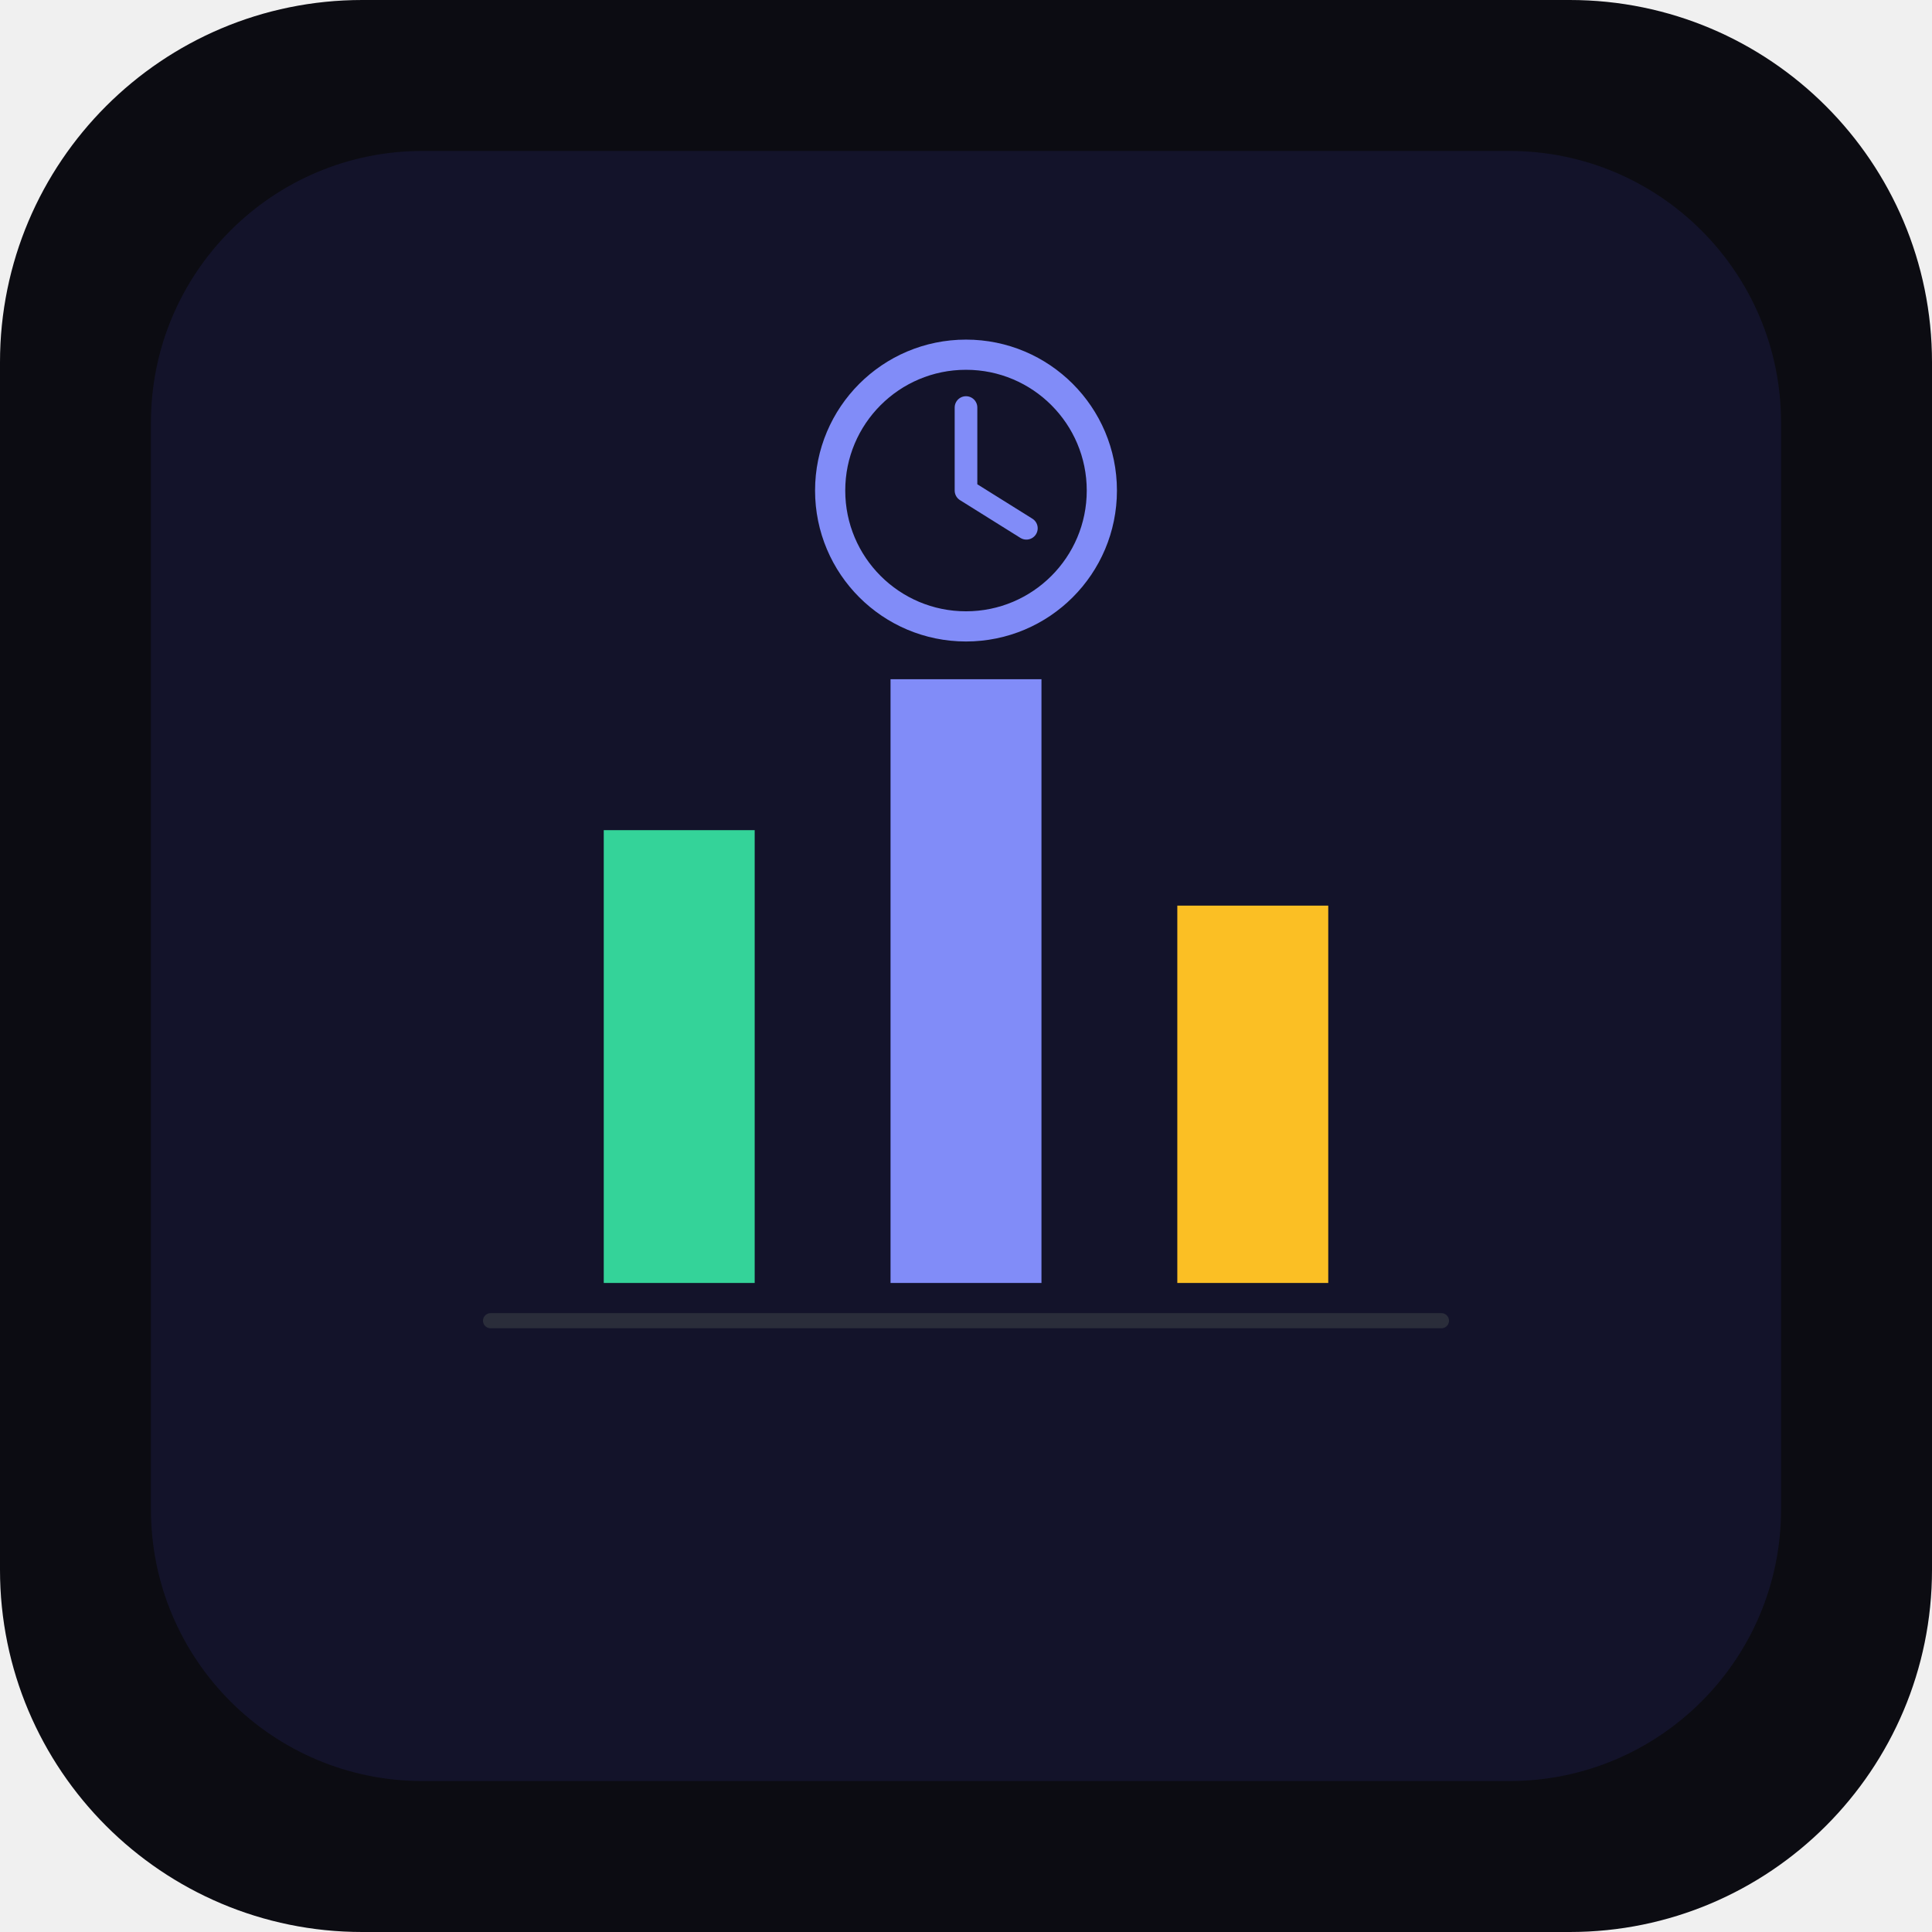
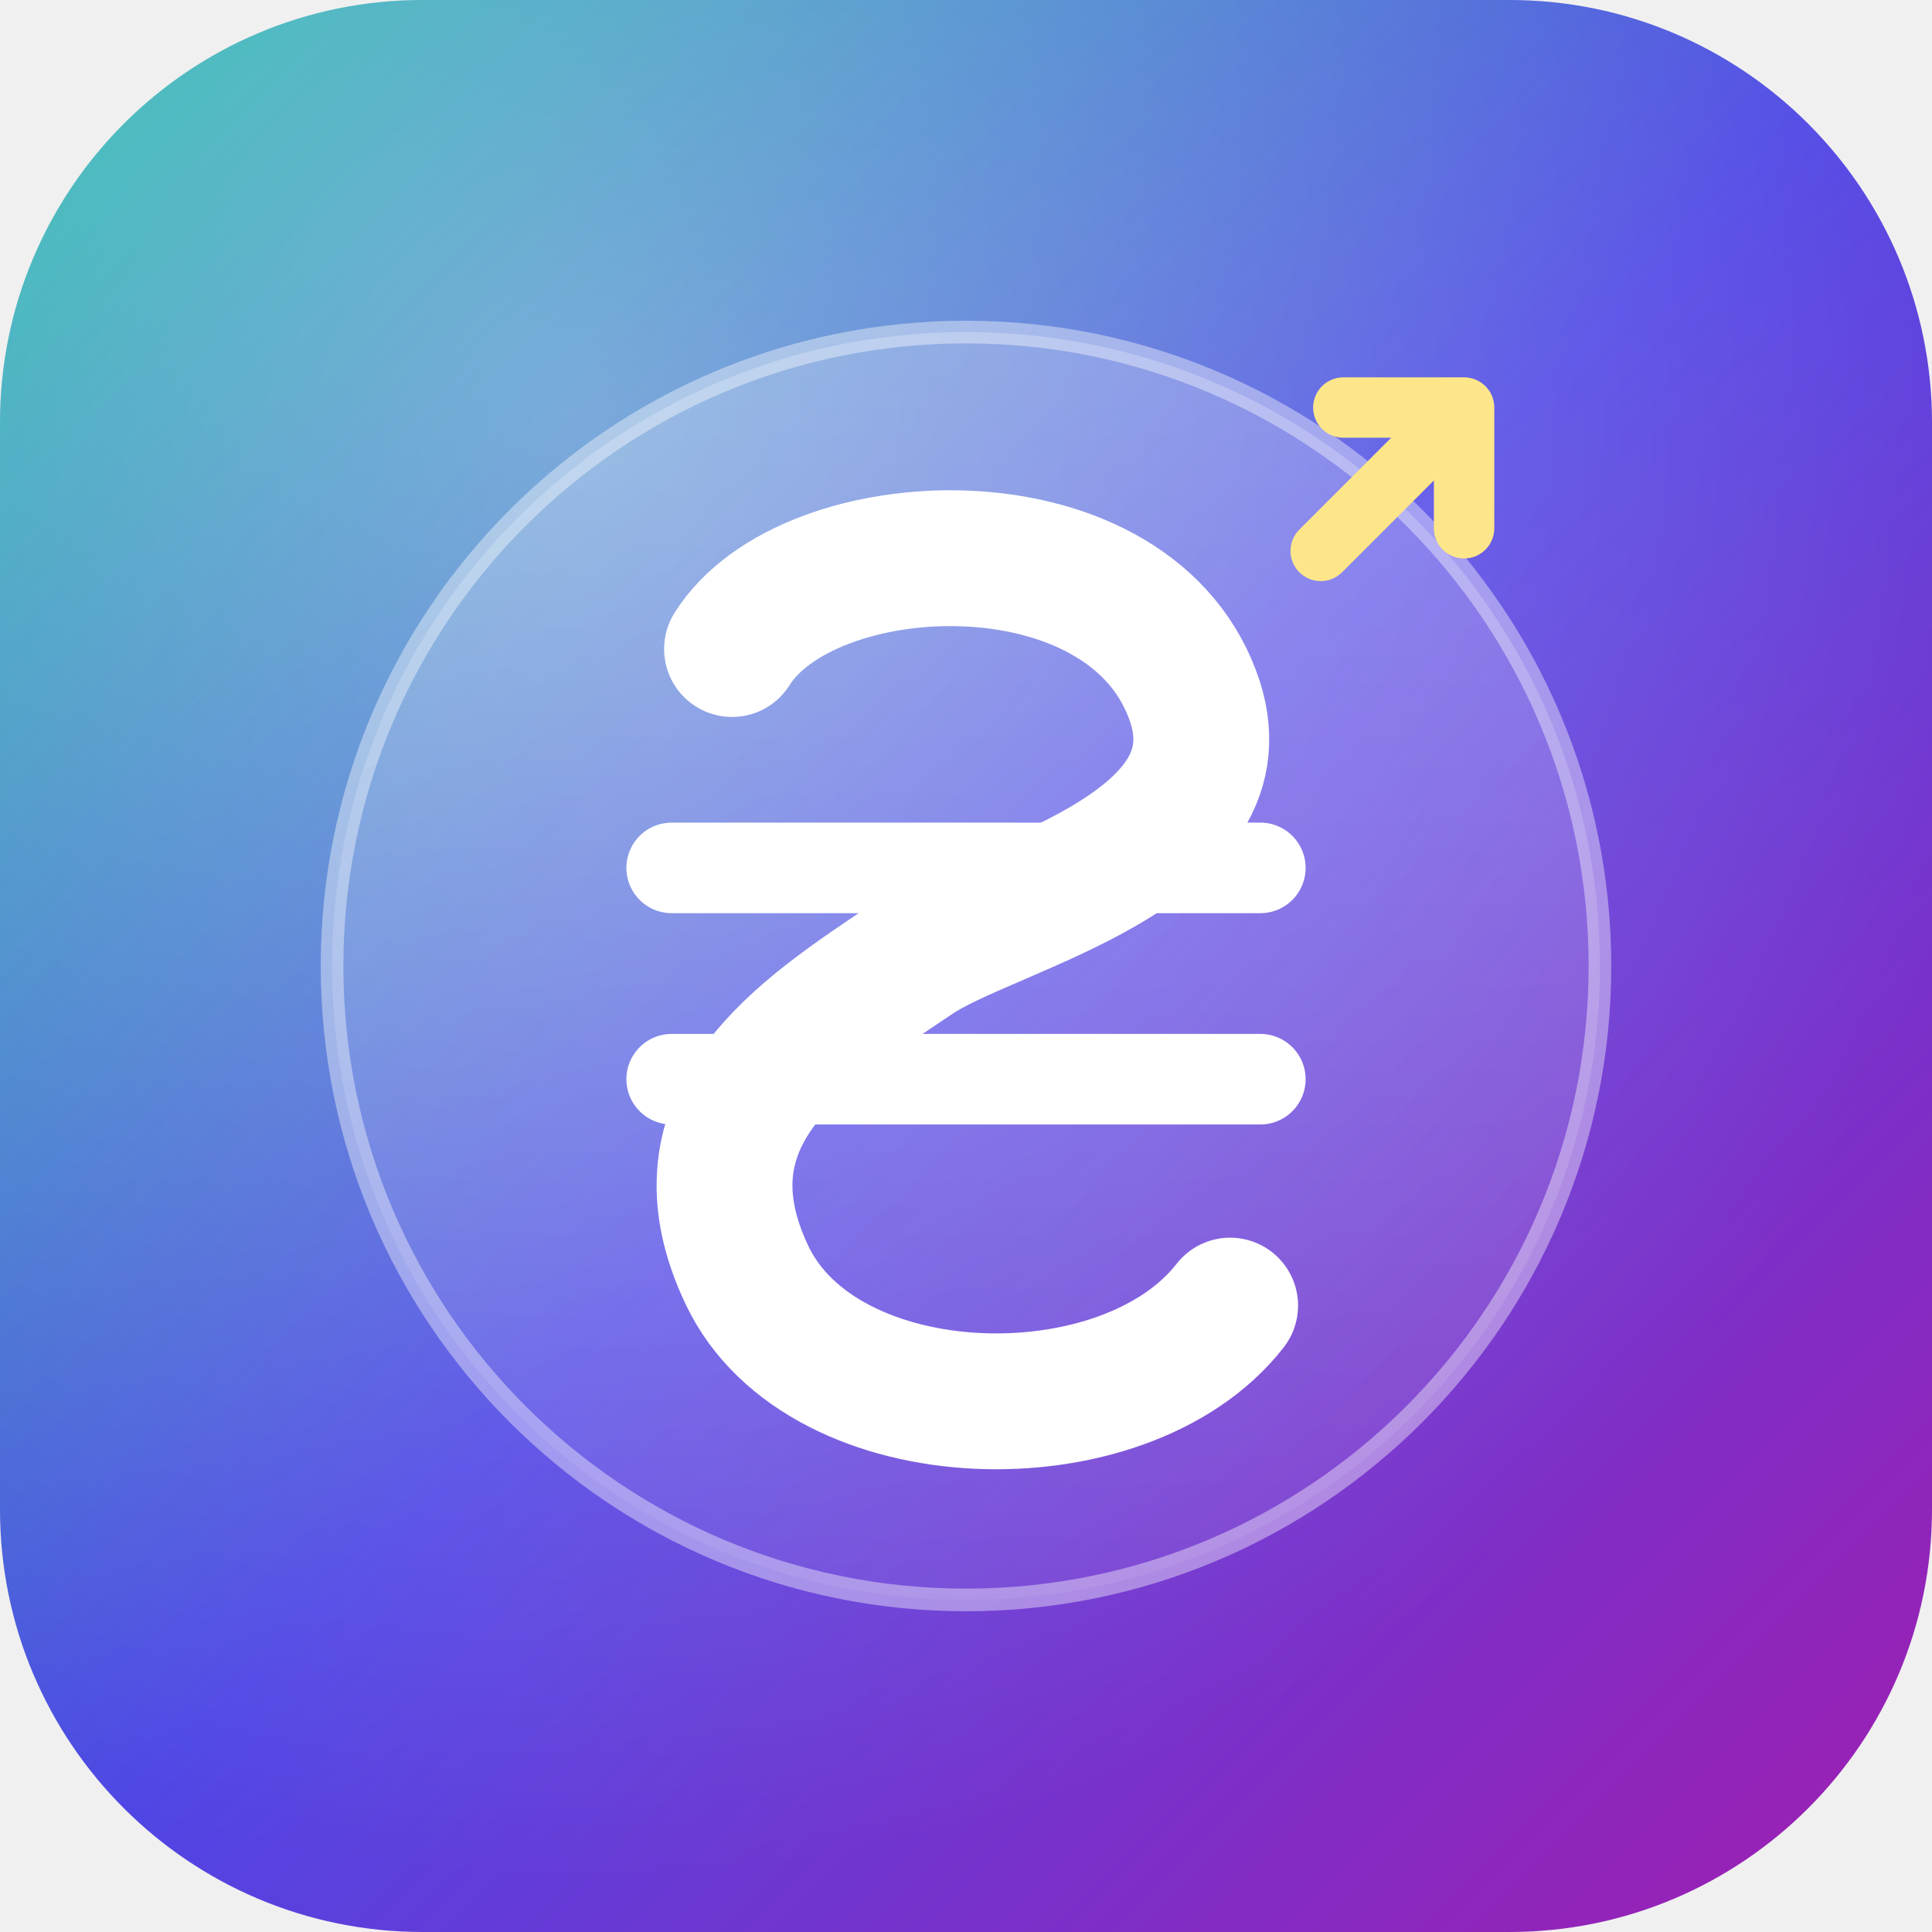
<svg xmlns="http://www.w3.org/2000/svg" viewBox="0 0 512 512">
-   <rect width="512" height="512" rx="96" fill="#0c0c12" />
-   <rect x="40" y="40" width="432" height="432" rx="72" fill="#13132a" />
-   <path d="M160 340 L160 220 L200 220 L200 340Z" fill="#34d399" rx="8" />
-   <path d="M236 340 L236 180 L276 180 L276 340Z" fill="#818cf8" rx="8" />
-   <path d="M312 340 L312 240 L352 240 L352 340Z" fill="#fbbf24" rx="8" />
-   <path d="M130 350 L382 350" stroke="#2a2d3a" stroke-width="4" stroke-linecap="round" />
-   <circle cx="256" cy="130" r="36" fill="none" stroke="#818cf8" stroke-width="8" />
-   <path d="M256 108 L256 130 L272 140" stroke="#818cf8" stroke-width="6" stroke-linecap="round" stroke-linejoin="round" fill="none" />
+   <defs>
+     <linearGradient id="bg" x1="0" y1="0" x2="1" y2="1">
+       <stop offset="0" stop-color="#14b8a6" />
+       <stop offset=".5" stop-color="#4f46e5" />
+       <stop offset="1" stop-color="#a21caf" />
+     </linearGradient>
+     <radialGradient id="glow" cx=".3" cy=".22" r=".75">
+       <stop offset="0" stop-color="#fff" stop-opacity=".35" />
+       <stop offset="1" stop-color="#fff" stop-opacity="0" />
+     </radialGradient>
+     <linearGradient id="coin" x1="0" y1="0" x2="0" y2="1">
+       <stop offset="0" stop-color="#fff" stop-opacity=".24" />
+       <stop offset="1" stop-color="#fff" stop-opacity=".06" />
+     </linearGradient>
+   </defs>
+   <rect width="512" height="512" rx="112" fill="url(#bg)" />
+   <rect width="512" height="512" rx="112" fill="url(#glow)" />
+   <circle cx="256" cy="256" r="168" fill="url(#coin)" stroke="#fff" stroke-opacity=".4" stroke-width="6" />
+   <g fill="none" stroke="#fff" stroke-linecap="round" stroke-linejoin="round">
+     <path d="M194 172C214 140 298 136 316 184C332 226 262 240 242 254C212 274 178 296 198 338C218 380 298 382 326 346" stroke-width="36" />
+     <path d="M178 230H334M178 286H334" stroke-width="24" />
+   </g>
+   <path d="M350 146l38-38m0 0h-32m32 0v32" fill="none" stroke="#fde68a" stroke-width="16" stroke-linecap="round" stroke-linejoin="round" />
</svg>
